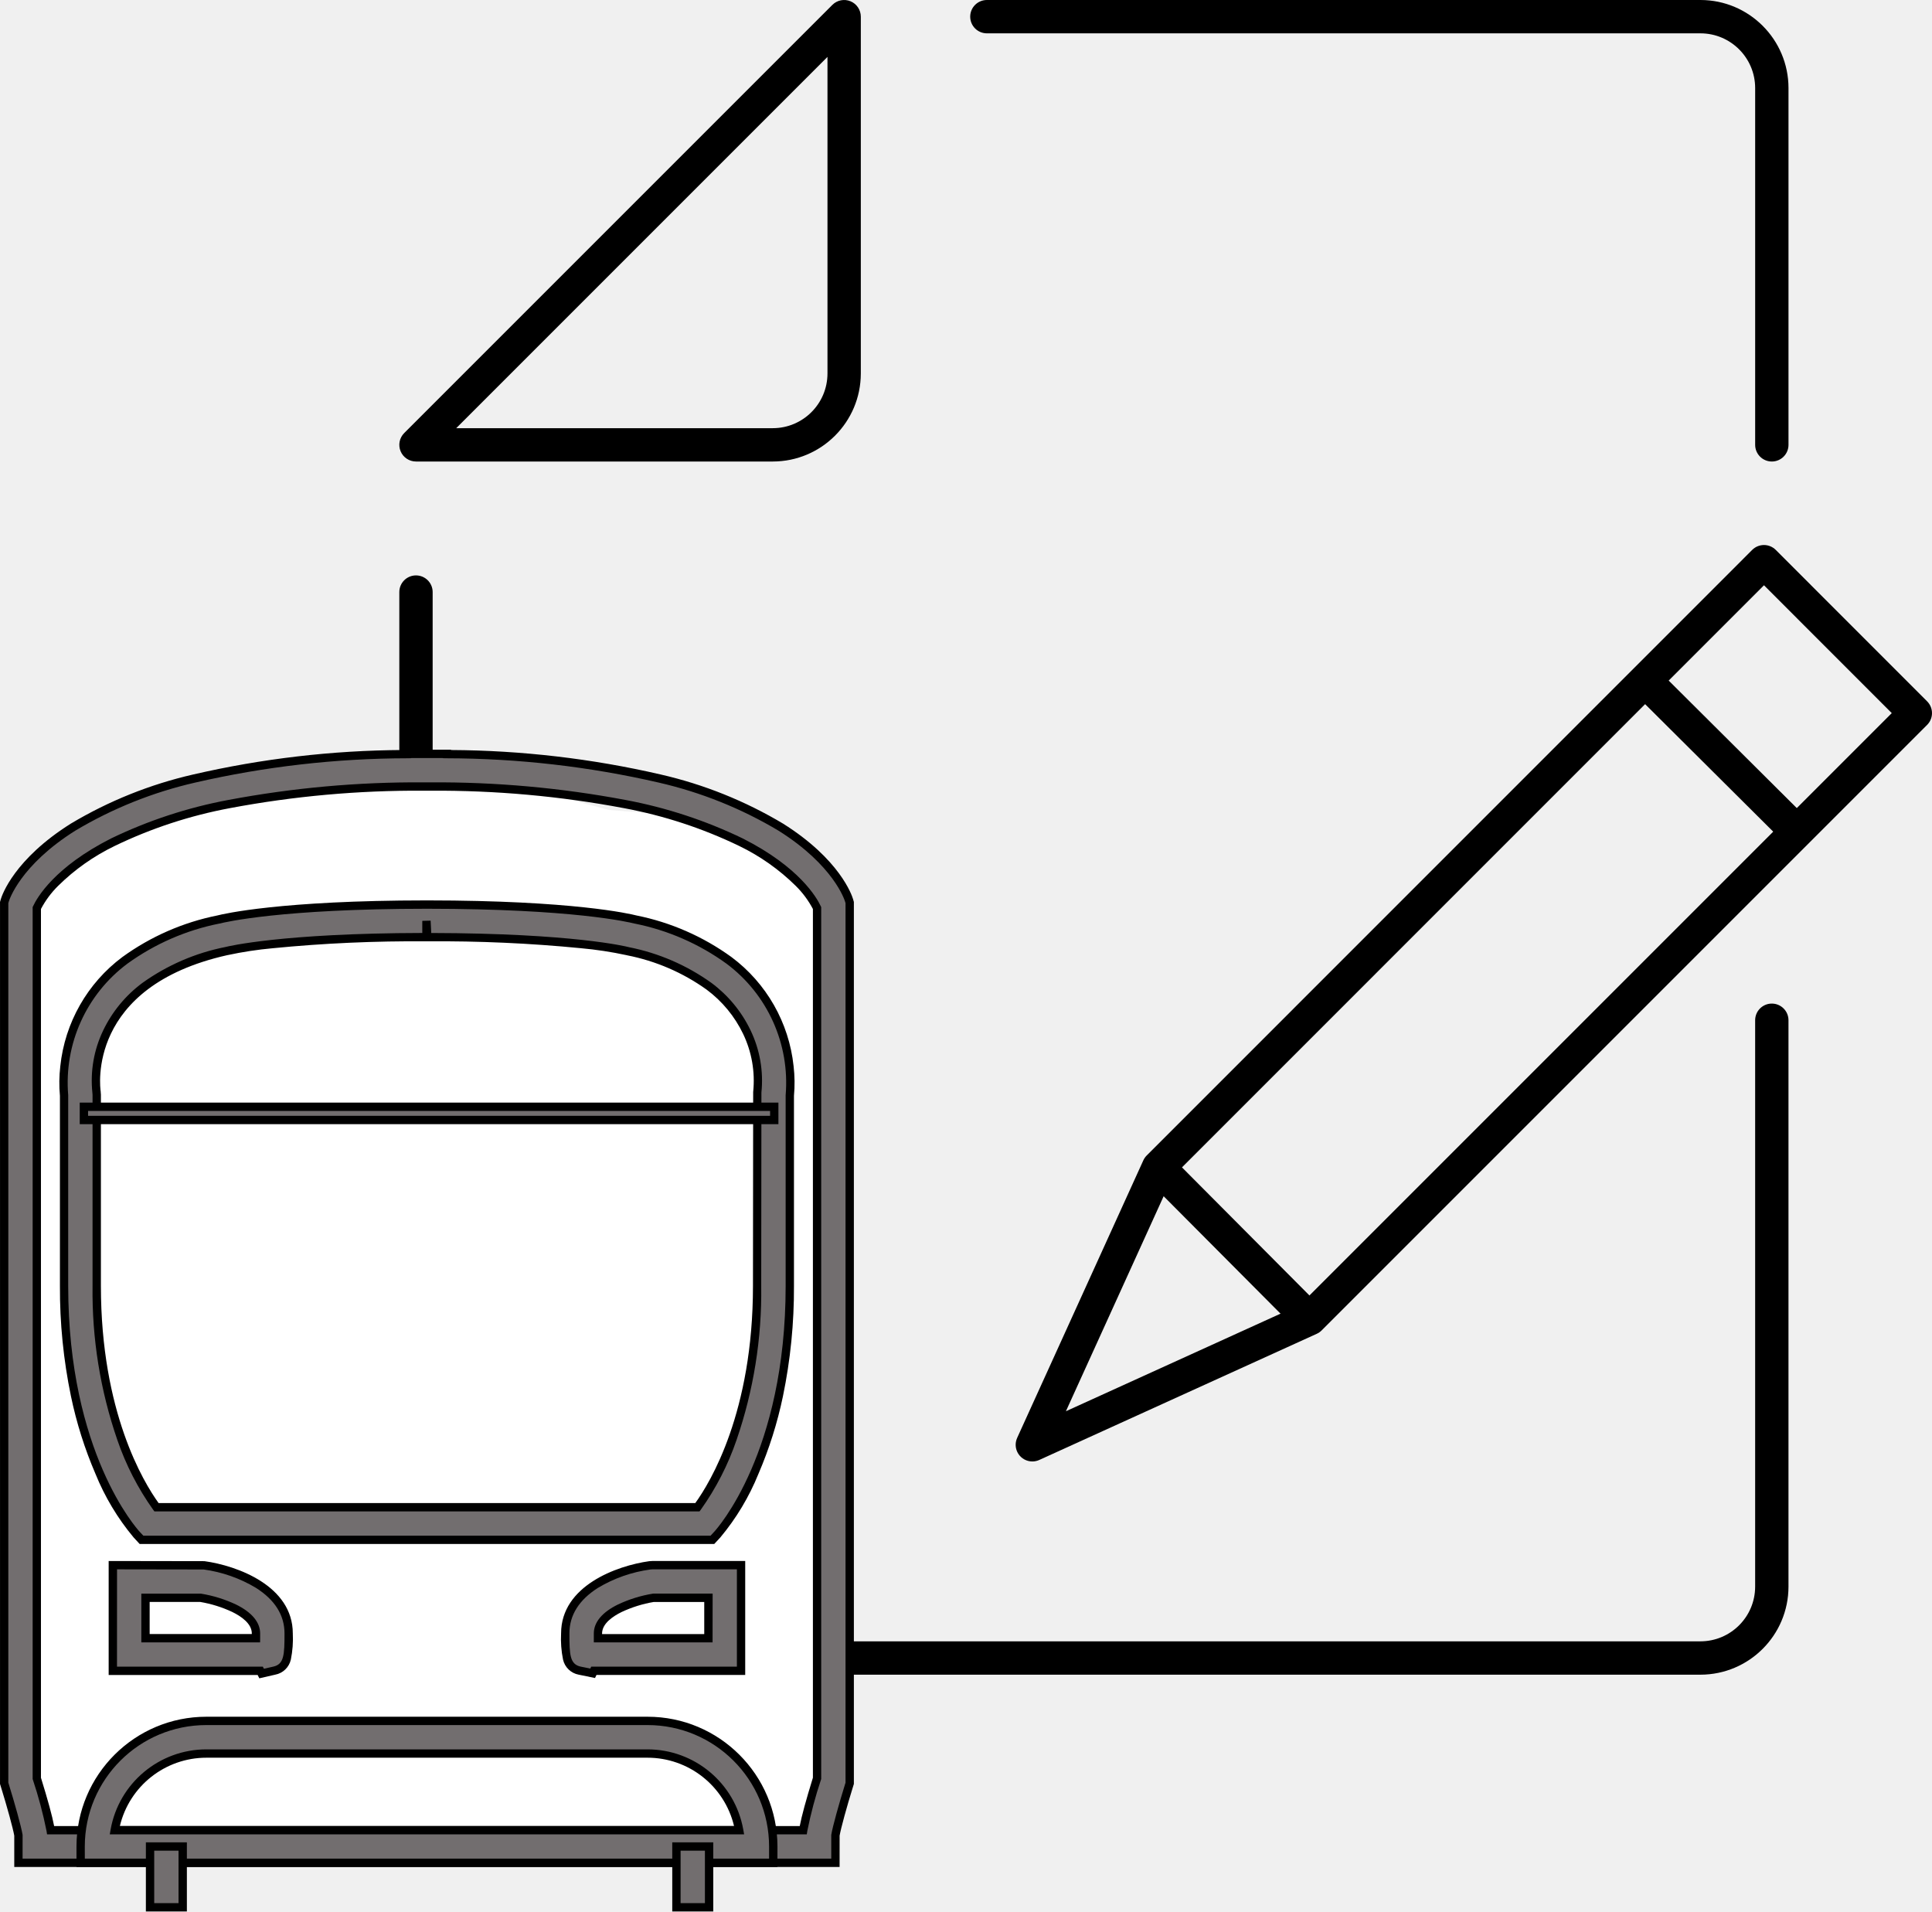
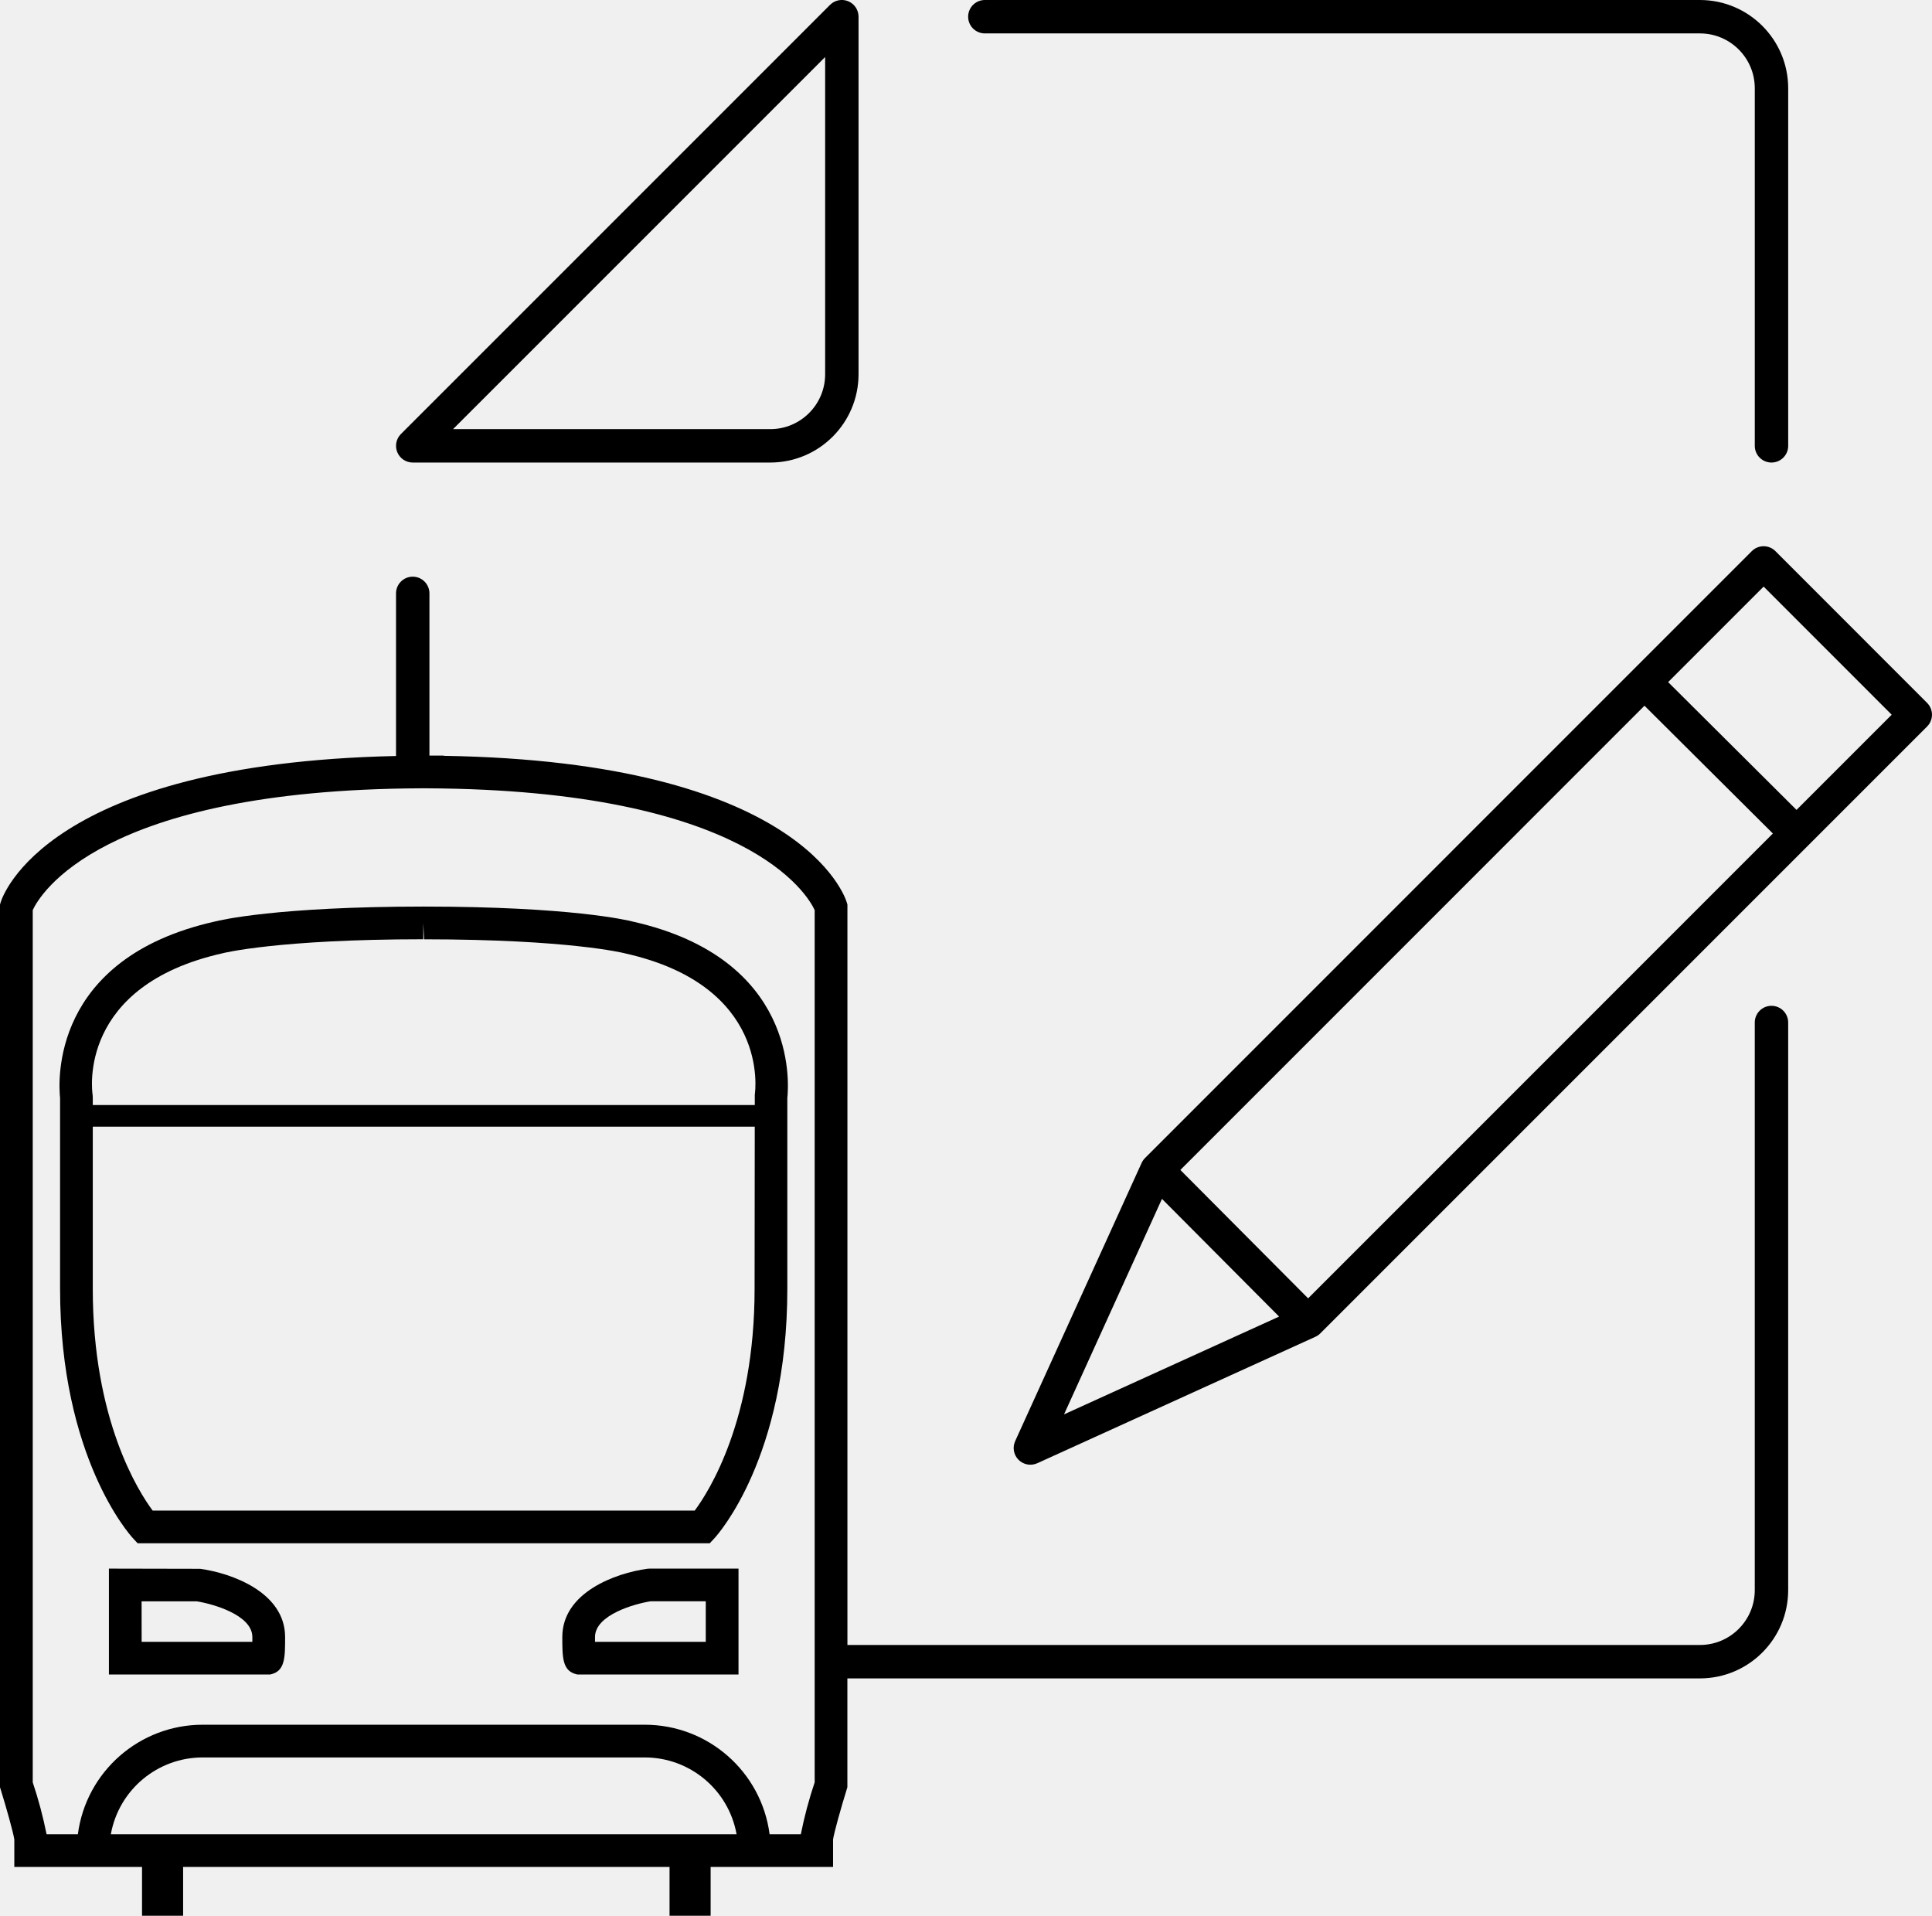
- <svg xmlns="http://www.w3.org/2000/svg" width="231.831" height="229.355" viewBox="0 0 231.831 229.355">
-   <g transform="translate(-492.975 -5809)">
-     <g transform="translate(-14182.913 -3058.584)">
-       <path d="M43.314,53.877H.5A2,2,0,0,1-.914,50.463L50.463-.914A2,2,0,0,1,53.877.5V43.314A10.575,10.575,0,0,1,43.314,53.877Zm-37.986-4H43.314a6.57,6.57,0,0,0,6.563-6.563V5.328Z" transform="translate(14725.305 8869.084)" />
-       <path d="M154.63,138.465H9.063A10.575,10.575,0,0,1-1.5,127.9V8.563a2,2,0,0,1,4,0V127.9a6.57,6.57,0,0,0,6.563,6.563H154.63a6.57,6.57,0,0,0,6.563-6.563V59.94a2,2,0,0,1,4,0V127.9A10.575,10.575,0,0,1,154.63,138.465Z" transform="translate(14725.305 8930.063)" />
-       <path d="M102.691,53.877a2,2,0,0,1-2-2V9.063A6.57,6.57,0,0,0,94.128,2.5H8.5a2,2,0,0,1,0-4H94.128A10.575,10.575,0,0,1,104.691,9.063V51.877A2,2,0,0,1,102.691,53.877Z" transform="translate(14785.809 8869.084)" />
-       <path d="M9.138,116.1a2,2,0,0,1-1.821-2.828l15.139-33.3a2,2,0,0,1,.406-.586L95.517,6.723a2,2,0,0,1,1.414-.586h0a2,2,0,0,1,1.414.586l18.162,18.17a2,2,0,0,1,0,2.828L43.852,100.377a2,2,0,0,1-.587.406l-33.3,15.139A2,2,0,0,1,9.138,116.1ZM25.947,81.959,13.166,110.074,41.28,97.292l70.985-70.985L96.931,10.966Z" transform="translate(14790.626 8926.844)" />
-       <path d="M16.828,19.571-1.411,1.418,1.411-1.418,19.65,16.736Z" transform="translate(14873.257 8949.216)" />
-       <path d="M16.736,19.65-1.418,1.411,1.418-1.411,19.571,16.828Z" transform="translate(14814.855 9007.615)" />
-     </g>
-     <g transform="translate(-457.799 -230.541)">
-       <g transform="translate(170)">
-         <path d="M816.63,6133.01s-20.562,2.428-21.371,3.724-13.762,11.981-13.762,11.981-1.133,105.722,0,106.045,4.371,6.961,4.371,6.961,93.579-.971,93.579-1.619.973-5.667,1.134-6.314-.161-104.912,0-105.074-10.362-10.686-10.362-10.686l-16.352-1.3-17.162-4.533Z" fill="#fff" />
-         <path d="M165,133.058H66.965v-3.3c-.147-.915-.921-3.692-1.626-5.957l-.088-.283V17.837l.082-.274c.209-.7,5.538-16.854,48.26-17.537V.005L115.553,0l.432,0,2.392,0V.026c42.722.683,48.05,16.839,48.26,17.537l.082.274V123.518l-.088.283c-.7,2.265-1.478,5.042-1.626,5.957Zm-94.175-3.911H161.14a50.515,50.515,0,0,1,1.658-6.221V18.5c-.838-1.814-8.049-14.394-46.391-14.579l-.516,0-.33,0C77.22,4.1,70.009,16.682,69.171,18.5v104.43a50.511,50.511,0,0,1,1.658,6.221" transform="translate(716.021 6130)" fill="#726e6f" />
-         <path d="M165.5,133.558H66.465V129.8c-.147-.859-.859-3.457-1.6-5.85l-.11-.356V17.764l.1-.344c.143-.477,1.591-4.773,8.4-9.055A50.67,50.67,0,0,1,87.938,2.471,114.447,114.447,0,0,1,113.093-.466V-.493L115.551-.5l.436,0,2.889,0v.035a114.447,114.447,0,0,1,25.155,2.936,50.671,50.671,0,0,1,14.683,5.895c6.81,4.281,8.258,8.578,8.4,9.054l.1.345v105.83l-.11.355c-.745,2.393-1.456,4.991-1.6,5.85Zm-98.038-1H164.5v-2.84l.006-.04c.157-.972.958-3.827,1.642-6.026l.065-.21V17.91l-.061-.2c-.052-.174-1.362-4.336-7.975-8.493A49.687,49.687,0,0,0,143.79,3.441,114.233,114.233,0,0,0,118.368.526l-.492-.008V.5l-1.891,0-.435,0-1.457,0V.518L113.6.526A114.233,114.233,0,0,0,88.18,3.441,49.686,49.686,0,0,0,73.787,9.212c-6.612,4.157-7.922,8.319-7.975,8.494l-.06.2V123.442l.065.211c.684,2.2,1.485,5.053,1.642,6.025l.006.039Zm94.1-2.911H70.4l-.066-.423a51.266,51.266,0,0,0-1.641-6.15L68.671,123V18.386l.046-.1c.48-1.04,2.574-4.7,9.359-8.137a56,56,0,0,1,14.08-4.622,122.275,122.275,0,0,1,23.4-2.111l.335,0,.516,0a122.28,122.28,0,0,1,23.4,2.111,56.006,56.006,0,0,1,14.08,4.622c6.785,3.438,8.879,7.1,9.359,8.137l.046.1V123l-.022.072a51.271,51.271,0,0,0-1.641,6.15Zm-90.319-1H160.72c.233-1.222.741-3.087,1.578-5.8V18.609a11.331,11.331,0,0,0-2.069-2.782,25.369,25.369,0,0,0-6.788-4.785,55.02,55.02,0,0,0-13.827-4.534A121.288,121.288,0,0,0,116.4,4.417l-.514,0-.326,0a121.289,121.289,0,0,0-23.21,2.091,55.019,55.019,0,0,0-13.826,4.534,25.369,25.369,0,0,0-6.788,4.785,11.331,11.331,0,0,0-2.069,2.782V122.851C70.508,125.56,71.016,127.425,71.249,128.647Z" transform="translate(716.021 6130)" />
-         <path d="M152.2,99.337H83.694l-.582-.63c-.355-.385-8.705-9.658-8.705-29.833V46.038c-.2-1.9-1.145-16.712,18.515-21.132.665-.171,7.465-1.787,24.975-1.794h.1c17.511.006,24.31,1.623,24.975,1.794,19.661,4.42,18.72,19.237,18.515,21.132V68.873c0,20.175-8.35,29.448-8.7,29.833ZM85.494,95.425H150.4c1.7-2.287,7.167-10.846,7.167-26.552l.024-23.255c.079-.522,1.754-13.035-15.51-16.9l-.073-.019c-.135-.034-6.678-1.666-24.013-1.672l-.1-1.956v1.956c-17.431.006-23.951,1.657-24.015,1.673C76.548,32.583,78.223,45.1,78.3,45.627l.023.3V68.873c0,15.7,5.457,24.256,7.168,26.552" transform="translate(714.058 6124.967)" fill="#726e6f" />
-         <path d="M152.421,99.837H83.476l-.731-.791a28.7,28.7,0,0,1-4.577-7.635,48.613,48.613,0,0,1-2.94-9.315,63.852,63.852,0,0,1-1.321-13.222V46.064a17.181,17.181,0,0,1,.045-3.561A18.785,18.785,0,0,1,81.4,29.408a29.206,29.206,0,0,1,11.4-4.989c.757-.193,7.585-1.8,25.092-1.807h.1c17.5.006,24.334,1.614,25.092,1.807a29.206,29.206,0,0,1,11.4,4.989A18.783,18.783,0,0,1,161.944,42.5a17.154,17.154,0,0,1,.044,3.561V68.873A63.857,63.857,0,0,1,160.668,82.1a48.615,48.615,0,0,1-2.94,9.315,28.7,28.7,0,0,1-4.576,7.635Zm-68.507-1h68.07l.434-.47c.35-.379,8.572-9.519,8.572-29.494V46.011l0-.027a17.82,17.82,0,0,0-7.1-15.781,28.227,28.227,0,0,0-11.022-4.81l-.014,0c-.708-.181-7.417-1.772-24.851-1.778h-.1c-17.443.006-24.144,1.6-24.851,1.778l-.015,0A28.227,28.227,0,0,0,82.009,30.2,17.822,17.822,0,0,0,74.9,45.984l0,.027V68.873c0,19.973,8.223,29.115,8.573,29.494Zm66.741-2.911H85.243l-.15-.2a32.611,32.611,0,0,1-4.3-8.38,54.547,54.547,0,0,1-2.972-18.471V45.947l-.02-.264a13.9,13.9,0,0,1,1.3-7.476,15.389,15.389,0,0,1,4.712-5.7,25.638,25.638,0,0,1,9.945-4.3c.364-.092,6.79-1.65,23.631-1.686V25.068l1-.026.075,1.482c17,.035,23.4,1.619,23.662,1.687l.066.017a25.448,25.448,0,0,1,9.9,4.288,15.343,15.343,0,0,1,4.691,5.692,13.918,13.918,0,0,1,1.3,7.446l-.024,23.219A54.552,54.552,0,0,1,155.1,87.351a32.6,32.6,0,0,1-4.292,8.373Zm-64.906-1h64.4c1.809-2.5,6.92-10.929,6.92-26.052l.024-23.293.006-.037a13.011,13.011,0,0,0-1.209-6.909,14.354,14.354,0,0,0-4.391-5.322,24.474,24.474,0,0,0-9.525-4.11l-.088-.022a45.3,45.3,0,0,0-5.485-.834,174.789,174.789,0,0,0-18.4-.823h-.1a174.286,174.286,0,0,0-18.462.829,45.017,45.017,0,0,0-5.429.828l-.014,0C77.1,32.97,78.72,45.041,78.8,45.553l0,.037.024.338V68.873C78.826,83.995,83.938,92.422,85.747,94.925Z" transform="translate(714.058 6124.967)" />
-         <path d="M99.736,137.446l-.163-.327H81.887V124.445l10.927.018c3.777.519,10.17,2.823,10.17,8.17,0,2.455,0,4.077-1.721,4.467Zm-13.93-4.238H99.061c0-.171,0-.362,0-.575,0-2.664-4.8-3.986-6.662-4.277h-6.6Z" transform="translate(712.426 6102.901)" fill="#726e6f" />
-         <path d="M99.464,138.02l-.2-.4H81.387V123.944l11.462.019.033,0c3.938.541,10.6,2.974,10.6,8.665a12.48,12.48,0,0,1-.234,3.144,2.37,2.37,0,0,1-1.877,1.811Zm-17.077-1.4h17.5l.126.253,1.143-.259c1.278-.29,1.332-1.43,1.332-3.98,0-2.19-1.156-4.031-3.436-5.473a16.59,16.59,0,0,0-6.269-2.2l-10.392-.017Zm17.17-2.911H85.306v-5.851h7.135l.038.006a15.769,15.769,0,0,1,4.172,1.293c1.906.931,2.913,2.134,2.913,3.478,0,.214,0,.407,0,.58Zm-13.25-1H98.564q0-.037,0-.075c0-1.182-1.279-2.055-2.352-2.579a14.941,14.941,0,0,0-3.849-1.2H86.306Z" transform="translate(712.426 6102.901)" />
-         <path d="M154.435,137.416l-1.567-.316c-1.721-.39-1.721-2.013-1.721-4.467,0-5.347,6.392-7.651,10.17-8.17l.267-.018h10.66v12.674H154.578Zm.634-4.208h13.255v-4.851h-6.6c-1.857.289-6.661,1.611-6.661,4.277,0,.213,0,.4,0,.575" transform="translate(697.455 6102.901)" fill="#726e6f" />
-         <path d="M154.718,137.983l-1.96-.4a2.37,2.37,0,0,1-1.877-1.811,12.479,12.479,0,0,1-.234-3.144c0-5.691,6.664-8.124,10.6-8.665l.034,0,.3-.019h11.16v13.674H154.893Zm-1.744-1.372,1.179.238.11-.23h17.48V124.945H161.6l-.233.016a16.594,16.594,0,0,0-6.285,2.2c-2.28,1.442-3.436,3.283-3.436,5.473C151.647,135.179,151.7,136.319,152.973,136.611Zm15.851-2.9H154.574l0-.5c0-.173,0-.365,0-.579,0-1.344,1.008-2.547,2.915-3.478a15.772,15.772,0,0,1,4.169-1.292l.038-.006h7.136Zm-13.258-1h12.258v-3.851h-6.058a14.943,14.943,0,0,0-3.847,1.2c-1.074.524-2.354,1.4-2.354,2.58Q155.566,132.671,155.566,132.708Z" transform="translate(697.455 6102.901)" />
-         <path d="M160.07,165.36H76.962V163.4a15.085,15.085,0,0,1,15.1-15.067h52.914a15.085,15.085,0,0,1,15.1,15.067Zm-79.017-3.911h74.926a11.176,11.176,0,0,0-11.006-9.2H92.059a11.176,11.176,0,0,0-11.006,9.2" transform="translate(713.49 6097.698)" fill="#726e6f" />
-         <path d="M160.57,165.86H76.462V163.4a15.585,15.585,0,0,1,15.6-15.567h52.914a15.585,15.585,0,0,1,15.6,15.567Zm-83.108-1H159.57V163.4a14.585,14.585,0,0,0-14.6-14.567H92.059a14.585,14.585,0,0,0-14.6,14.567Zm79.114-2.911H80.457l.1-.587a11.676,11.676,0,0,1,11.5-9.613h52.914a11.676,11.676,0,0,1,11.5,9.613Zm-74.909-1h73.7a10.679,10.679,0,0,0-10.392-8.2H92.059a10.679,10.679,0,0,0-10.392,8.2Z" transform="translate(713.49 6097.698)" />
-         <path d="M82.838.5H0v-1H82.838Z" transform="translate(790.842 6173.137)" />
-         <rect width="82.838" height="1.586" transform="translate(790.842 6172.343)" fill="#726e6f" />
-         <path d="M-.5-.5H83.338V2.086H-.5ZM82.338.5H.5v.586H82.338Z" transform="translate(790.842 6172.343)" />
-         <rect width="3.919" height="7.294" transform="translate(798.779 6261.103)" fill="#726e6f" />
-         <path d="M-.5-.5H4.419V7.794H-.5ZM3.419.5H.5V6.794H3.419Z" transform="translate(798.779 6261.103)" />
-         <rect width="3.919" height="7.294" transform="translate(861.942 6261.103)" fill="#726e6f" />
-         <path d="M-.5-.5H4.419V7.794H-.5ZM3.419.5H.5V6.794H3.419Z" transform="translate(861.942 6261.103)" />
-       </g>
-     </g>
+ <svg xmlns="http://www.w3.org/2000/svg" id="グループ_3" data-name="グループ 3" width="231.333" height="229.356" viewBox="0 0 231.333 229.356">
+   <defs>
+     <clipPath id="clip-path">
+       <rect id="長方形_4" data-name="長方形 4" width="231.333" height="229.356" fill="none" />
+     </clipPath>
+   </defs>
+   <g id="グループ_2" data-name="グループ 2" clip-path="url(#clip-path)">
+     <path id="パス_19" data-name="パス 19" d="M49.419,55.377H92.233A10.576,10.576,0,0,0,102.8,44.814V2A2,2,0,0,0,99.382.586L48.005,51.963a2,2,0,0,0,1.414,3.414M98.8,6.828V44.814a6.57,6.57,0,0,1-6.563,6.563H54.247Z" />
+     <path id="パス_20" data-name="パス 20" d="M212.112,120.419a2,2,0,0,0-2,2v67.96a6.57,6.57,0,0,1-6.563,6.563H101.468V108.3l-.082-.274c-.21-.7-5.538-16.854-48.26-17.537v-.026H51.419V71.042a2,2,0,0,0-4,0V90.511C5.561,91.414.289,107.327.082,108.022L0,108.3V213.977l.088.283c.7,2.265,1.479,5.042,1.626,5.957v3.3H17.007v5.839h4.919v-5.839H80.17v5.839h4.919v-5.839h14.66l0-3.3c.148-.915.926-3.692,1.626-5.957l.088-.283V200.944H203.549a10.575,10.575,0,0,0,10.563-10.565v-67.96a2,2,0,0,0-2-2M13.271,219.606a11.176,11.176,0,0,1,11.006-9.2H77.191a11.176,11.176,0,0,1,11.006,9.2Zm84.276-6.221a50.591,50.591,0,0,0-1.658,6.221H92.151A15.076,15.076,0,0,0,77.194,206.49H24.28A15.076,15.076,0,0,0,9.323,219.606H5.577a50.526,50.526,0,0,0-1.657-6.217V108.959c.838-1.818,8.049-14.4,46.39-14.579h.846c38.342.185,45.553,12.765,46.391,14.579Z" />
+     <path id="パス_21" data-name="パス 21" d="M117.923,4h85.628a6.57,6.57,0,0,1,6.563,6.563V53.377a2,2,0,1,0,4,0V10.563A10.576,10.576,0,0,0,203.551,0H117.923a2,2,0,0,0,0,4" />
+     <path id="パス_22" data-name="パス 22" d="M230.747,84.153l-18.162-18.17a2,2,0,0,0-2.828,0L137.1,138.646a1.993,1.993,0,0,0-.406.586l-15.139,33.3a2,2,0,0,0,2.648,2.65l33.3-15.139a2,2,0,0,0,.587-.406l72.655-72.656a2,2,0,0,0,0-2.828m-91.613,59.381,14.025,14.091-25.753,11.709Zm17.5,11.908-15.3-15.37,55.575-55.581,15.372,15.3Zm58.479-58.479-15.373-15.3,11.435-11.436,15.334,15.341Z" />
+     <path id="パス_23" data-name="パス 23" d="M75.758,110.332c-.665-.171-7.464-1.788-24.975-1.794h-.1c-17.51.007-24.31,1.623-24.975,1.794-19.66,4.42-18.715,19.232-18.515,21.132V154.3c0,20.175,8.35,29.448,8.7,29.833l.582.63H84.986l.587-.631c.35-.385,8.7-9.658,8.7-29.833V131.464c.2-1.9,1.146-16.712-18.515-21.132m7.428,70.519H18.277c-1.711-2.3-7.168-10.852-7.168-26.552V134.888H90.373l-.02,19.411c0,15.706-5.467,24.265-7.167,26.552m7.191-49.807V132.3H11.109v-.949l-.023-.3c-.077-.527-1.752-13.044,15.58-16.927.064-.016,6.584-1.667,24.015-1.673V110.5l.1,1.956c17.335.006,23.878,1.638,24.013,1.672l.073.019c17.264,3.865,15.589,16.378,15.51,16.9" />
+     <path id="パス_24" data-name="パス 24" d="M77.767,187.8l-.267.018c-3.778.519-10.17,2.823-10.17,8.17,0,2.454,0,4.077,1.721,4.467l.094.019H88.427V187.8Zm6.74,8.763H71.246v-.575c0-2.666,4.8-3.988,6.661-4.277h6.6Z" />
+     <path id="パス_25" data-name="パス 25" d="M30.727,200.479h1.606l.084-.019c1.721-.39,1.721-2.012,1.721-4.467,0-5.347-6.393-7.651-10.17-8.17L13.041,187.8v12.674H30.727Zm-13.773-8.763h6.6c1.862.291,6.662,1.613,6.662,4.277v.575H16.96Z" />
  </g>
</svg>
